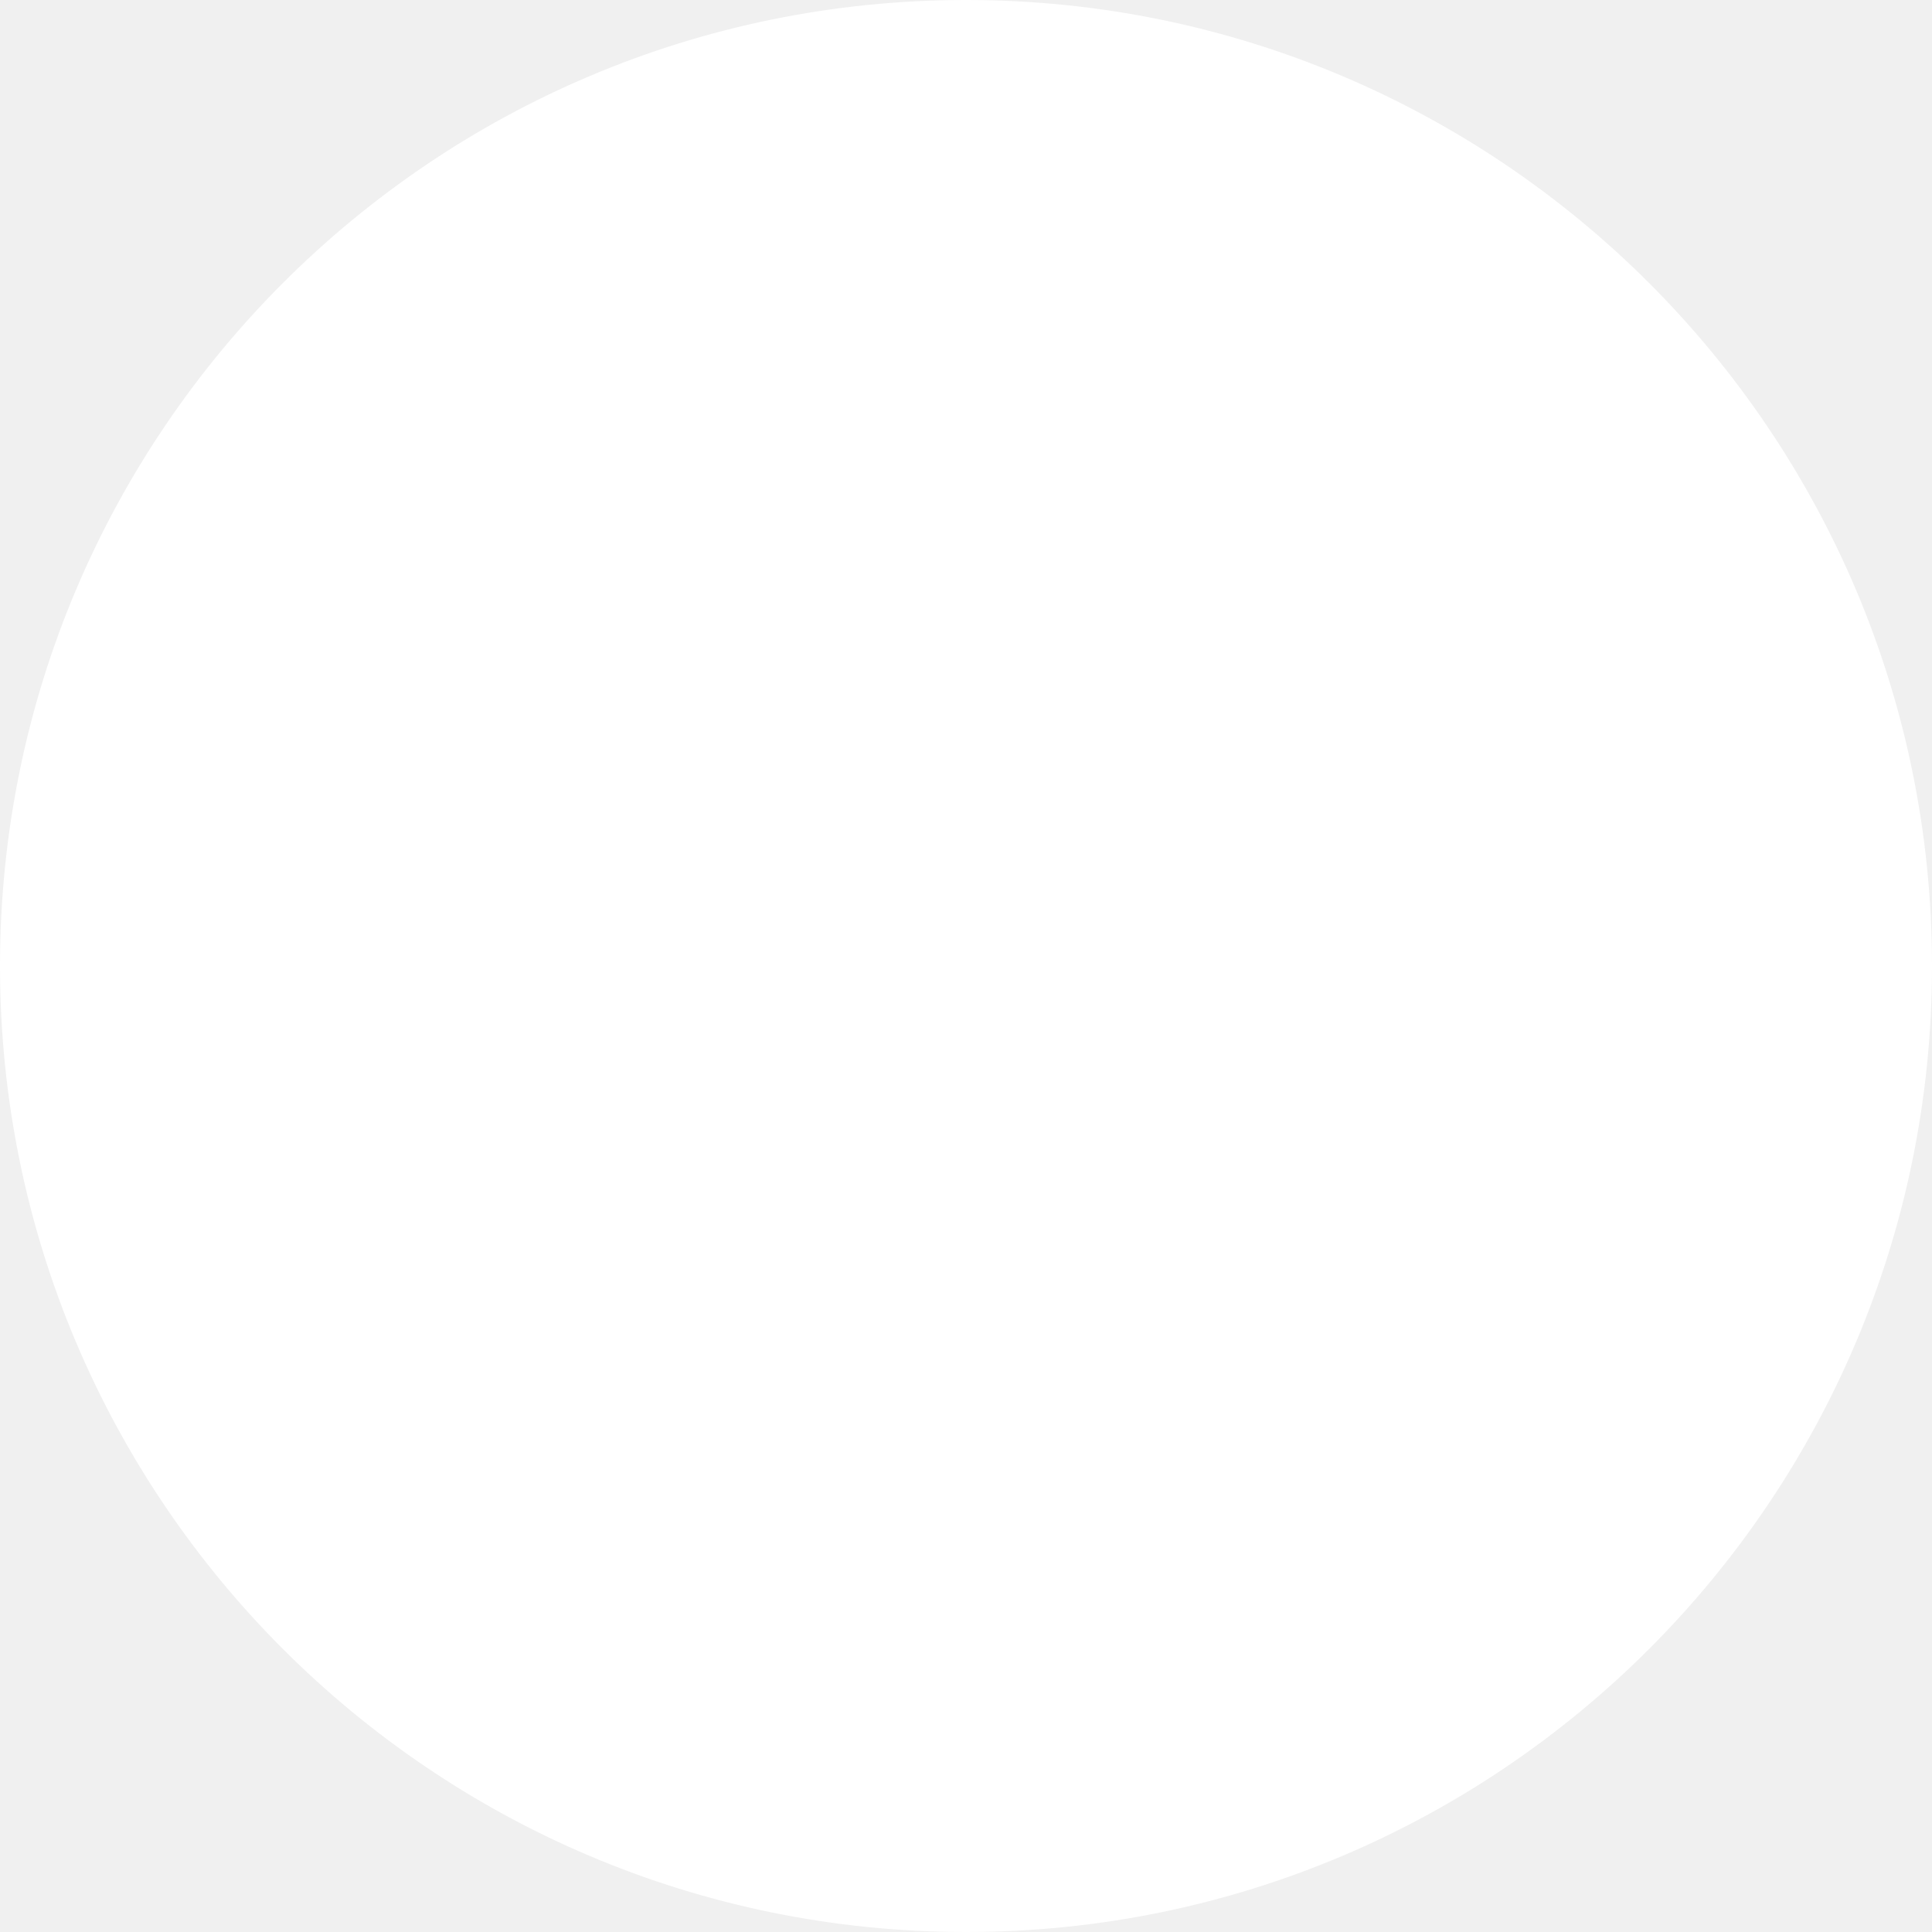
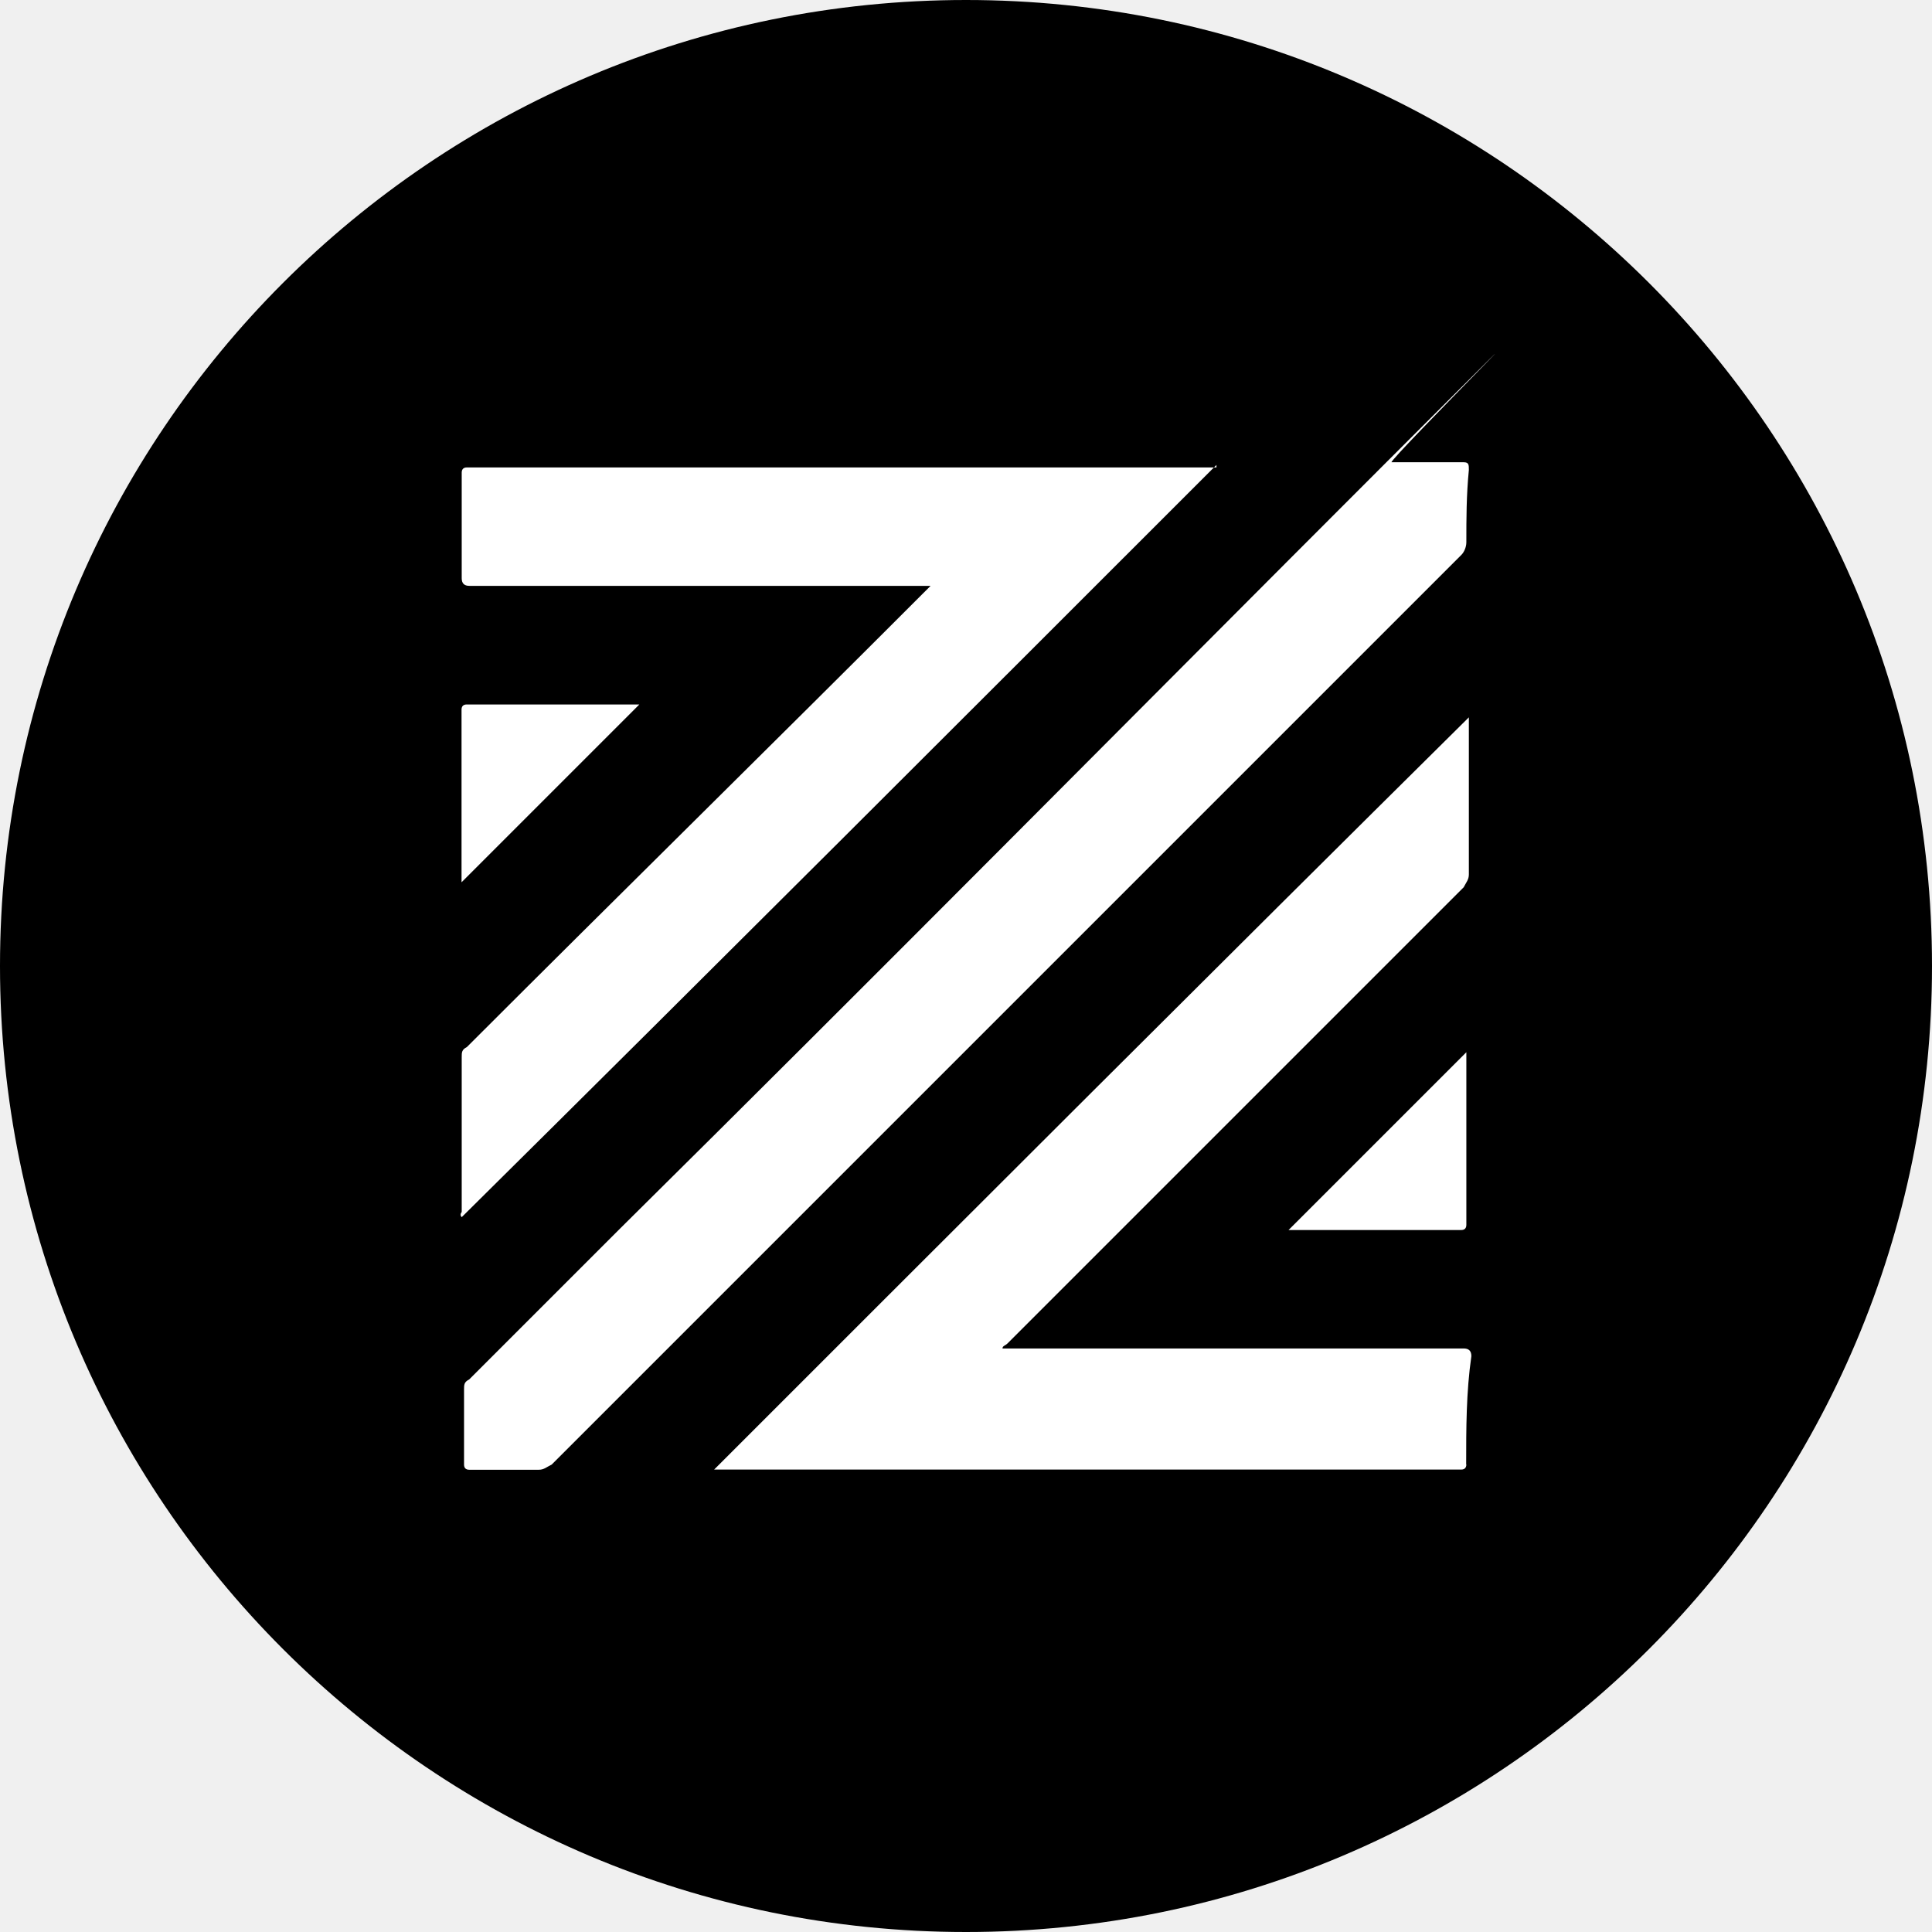
<svg xmlns="http://www.w3.org/2000/svg" id="Layer_1" version="1.1" viewBox="0 0 1080 1080">
  <defs>
    <style>
      .st0 {
        fill: #fff;
      }
+       .st1 {
+         fill: #000;
+       }
    </style>
  </defs>
-   <path class="st0" d="M540,0h0c298.2,0,540,241.8,540,540h0c0,298.2-241.8,540-540,540h0C241.8,1080,0,838.2,0,540h0C0,241.8,241.8,0,540,0Z" />
+   <path class="st1" d="M540,0h0c298.2,0,540,241.8,540,540h0c0,298.2-241.8,540-540,540h0C241.8,1080,0,838.2,0,540h0C0,241.8,241.8,0,540,0Z" />
  <g id="loPJoE.tif">
    <path class="st0" d="M258,460.1v-63.4c0-1.9,1-2.9,2.9-2.9h96.5l-99.4,99.4v-33.1h0Z" />
    <path class="st0" d="M819.7,591.1v93.6c0,1.9-1,2.9-2.9,2.9h-96.5l99.4-99.4v2.9Z" />
    <path class="st0" d="M819.7,818.6c0,1.9-1,2.9-2.9,2.9h-417.6c141.1-141.1,280.8-280.8,421.9-420.5h0v87.8c0,2.9-1.4,4.3-2.9,7.2l-254.9,254.9c-1.4,1.4-2.9,1.4-2.9,2.9h257.8c2.9,0,4.3,1.4,4.3,4.3-2.9,20.2-2.9,40.3-2.9,60.5h0Z" />
    <path class="st0" d="M819.7,303.1c0,2.9-1.4,5.8-2.9,7.2l-185.8,185.8-322.6,322.6c-2.9,1.4-4.3,2.9-7.2,2.9h-38.9c-1.9,0-2.9-1-2.9-2.9v-41.8c0-2.9,0-4.3,2.9-5.8l85-85c142.6-141.1,283.7-283.7,424.8-424.8s2.9-2.9,5.8-2.9h40.3c2.9,0,2.9,1.4,2.9,4.3-1.4,14.4-1.4,27.4-1.4,40.3Z" />
    <path class="st0" d="M680,259.9c-141.1,141.1-280.8,280.8-421.9,420.5-1.4-1.4,0-2.9,0-2.9v-86.4c0-2.9,0-4.3,2.9-5.8,85-85,171.4-169.9,256.3-254.9l2.9-2.9h-257.8c-2.9,0-4.3-1.4-4.3-4.3v-59c0-1.9,1-2.9,2.9-2.9h419v-1.4h0Z" />
  </g>
</svg>
